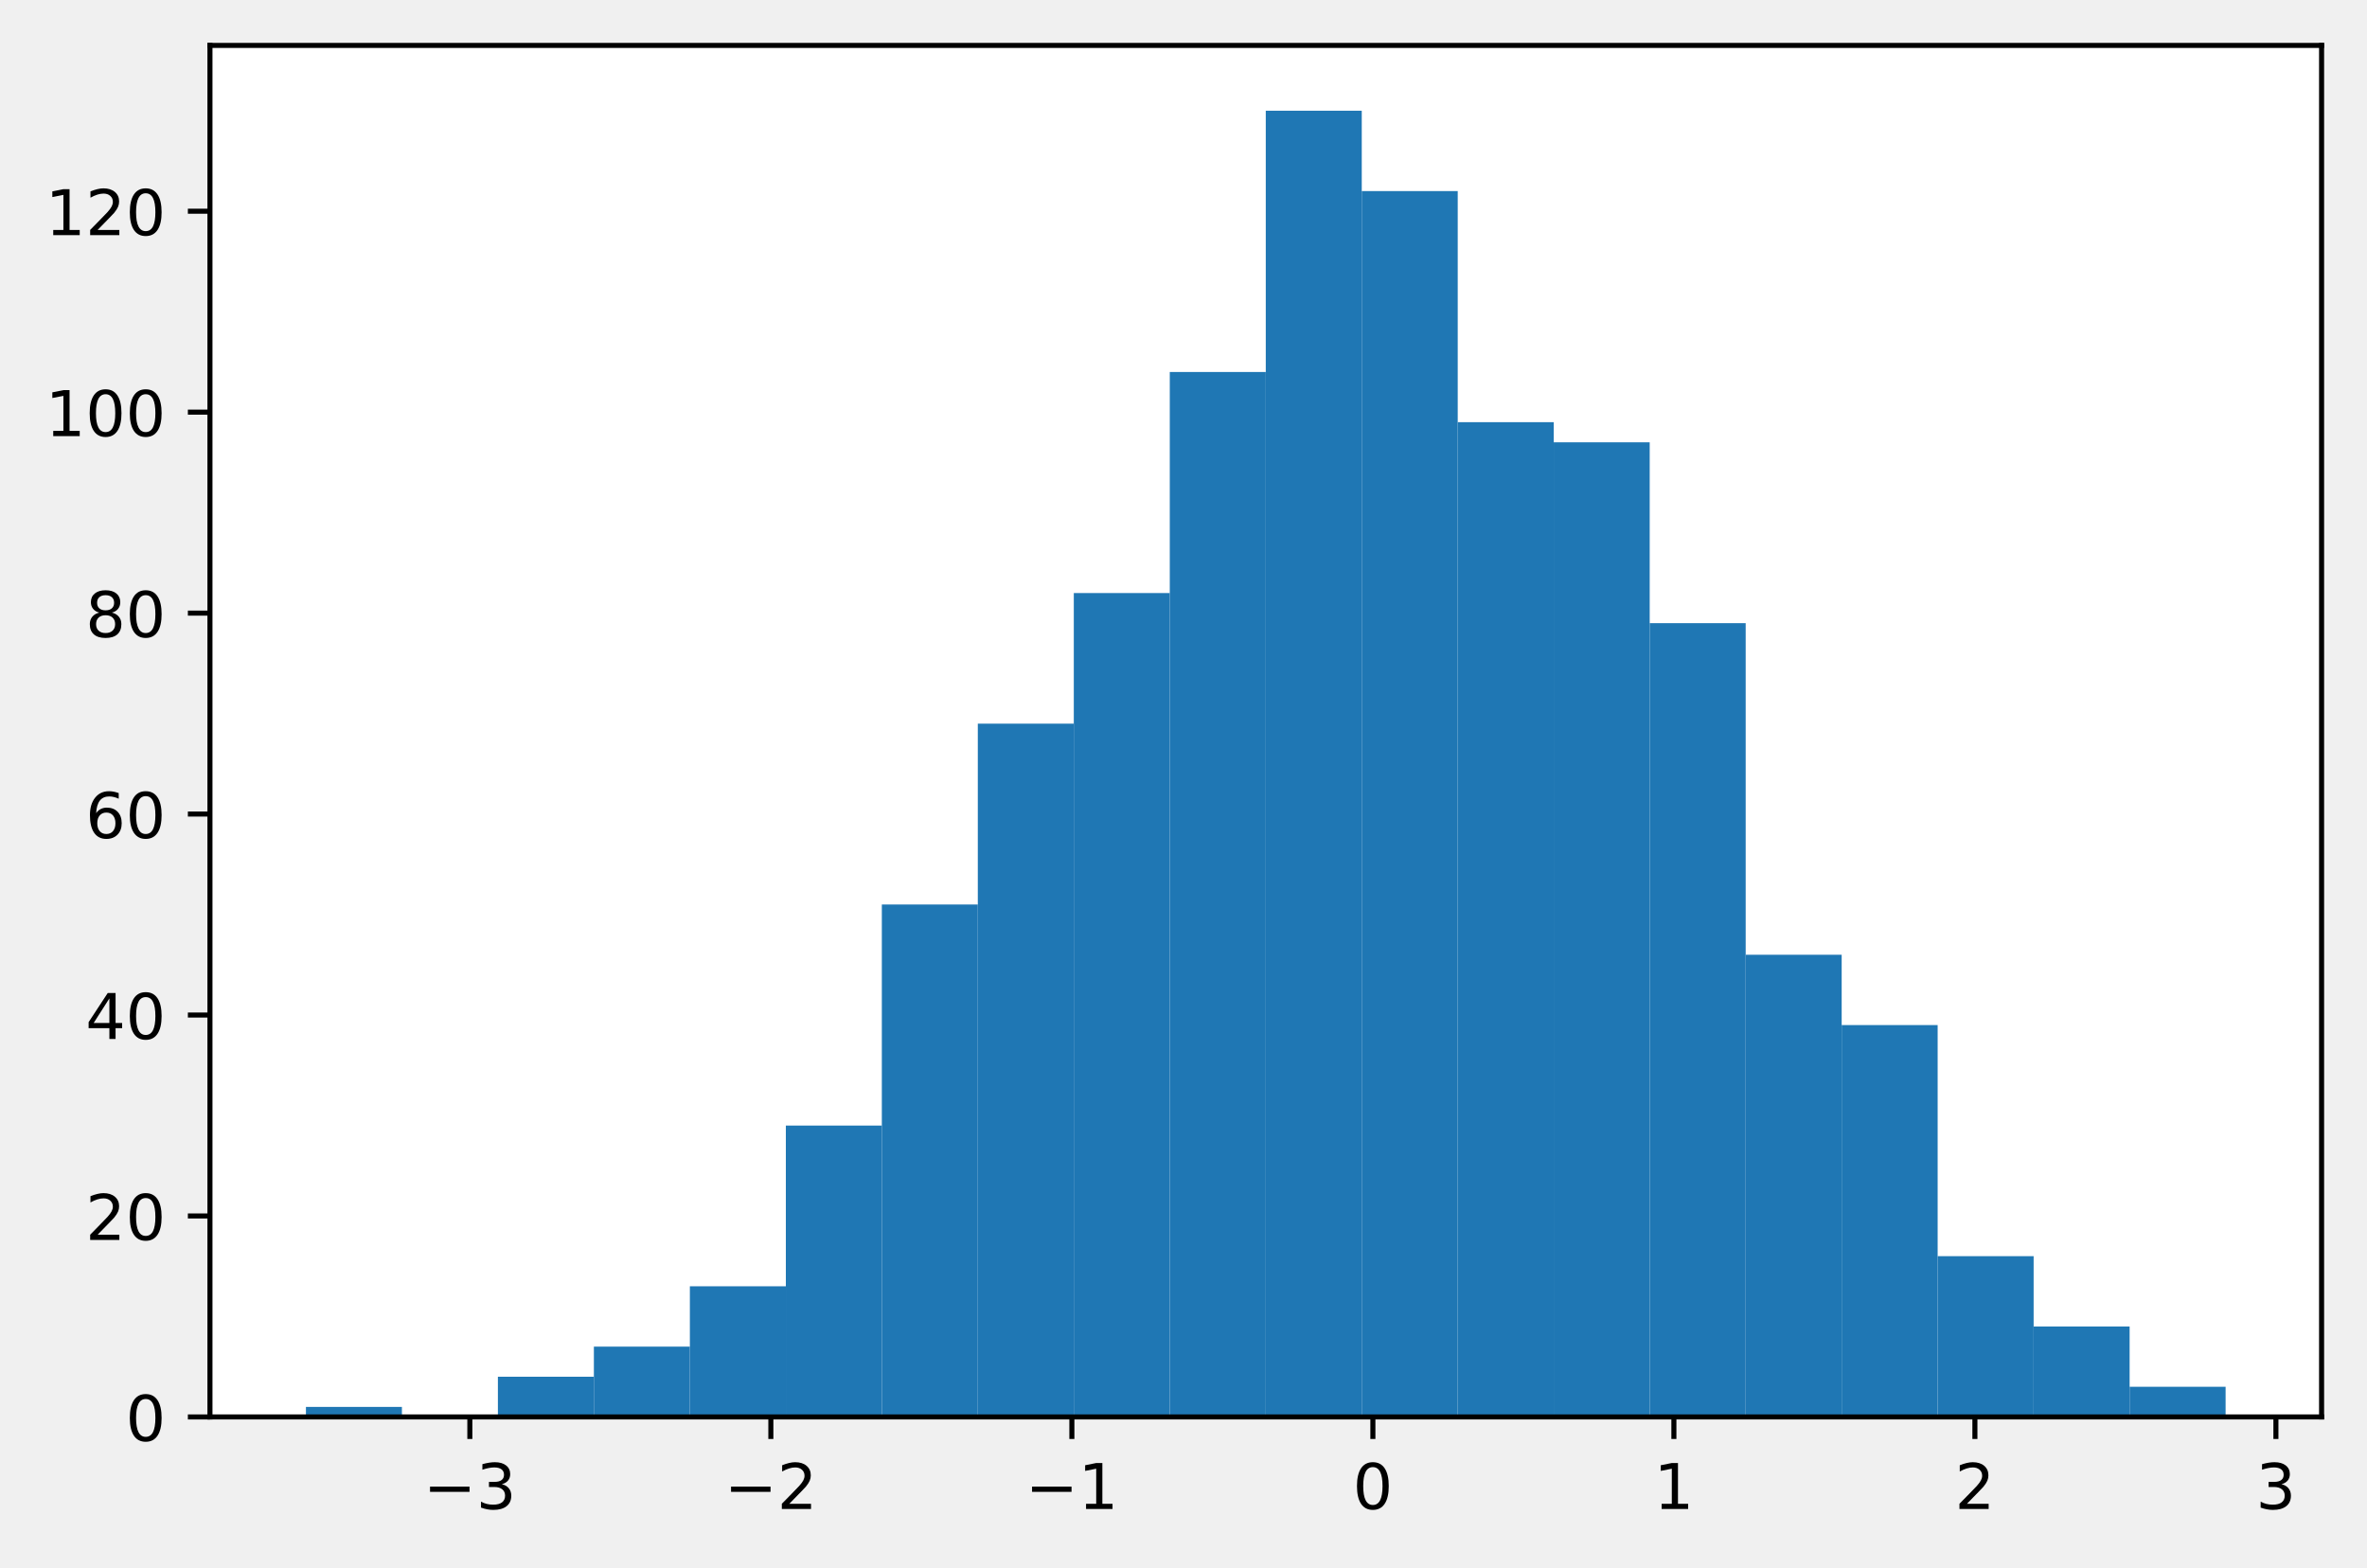
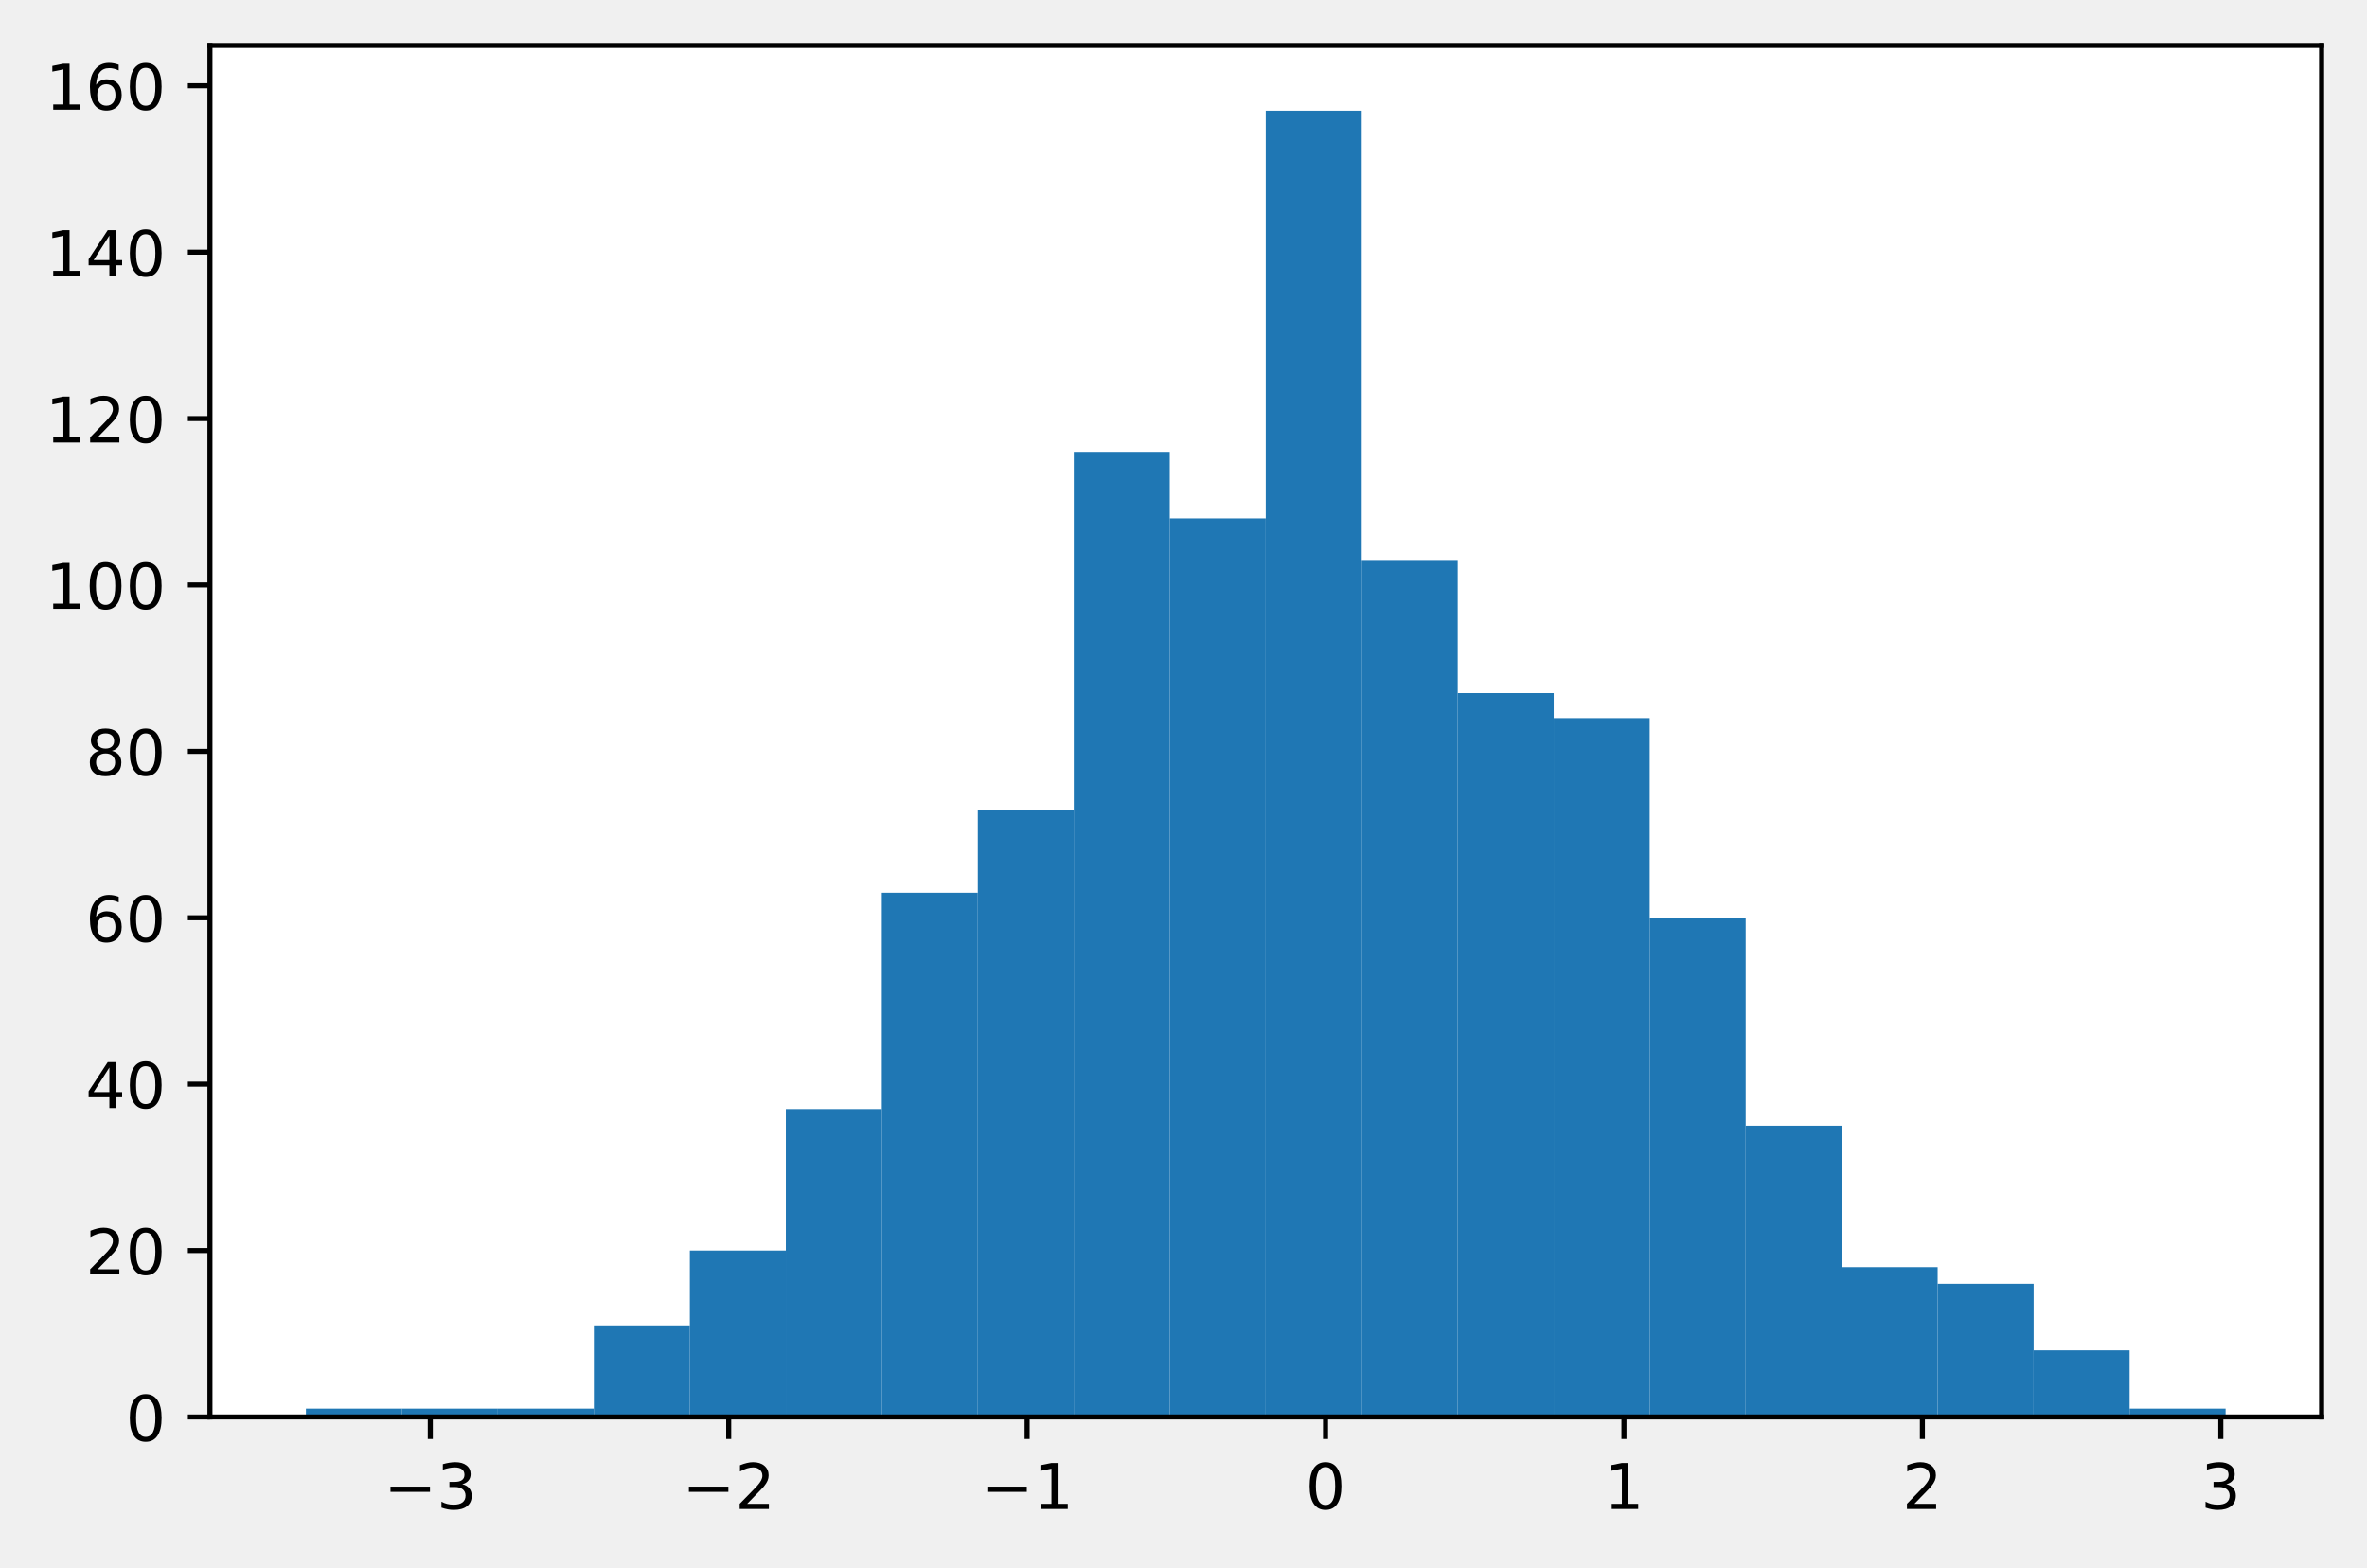
<svg xmlns="http://www.w3.org/2000/svg" xmlns:xlink="http://www.w3.org/1999/xlink" height="248.518pt" version="1.1" viewBox="0 0 375.288 248.518" width="375.288pt">
  <defs>
    <style type="text/css">*{stroke-linecap:butt;stroke-linejoin:round;}</style>
  </defs>
  <g id="figure_1">
    <g id="patch_1">
      <path d="M 0 248.518  L 375.288 248.518  L 375.288 0  L 0 0  z " style="fill:none;" />
    </g>
    <g id="axes_1">
      <g id="patch_2">
        <path d="M 33.288 224.64  L 368.087 224.64  L 368.087 7.2  L 33.288 7.2  z " style="fill:#ffffff;" />
      </g>
      <g id="patch_3">
-         <path clip-path="url(#p370a2792e9)" d="M 48.506 224.64  L 63.724 224.64  L 63.724 223.047  L 48.506 223.047  z " style="fill:#1f77b4;" />
+         <path clip-path="url(#p336ffa7692)" d="M 48.506 224.64  L 63.724 224.64  L 63.724 223.321  L 48.506 223.321  z " style="fill:#1f77b4;" />
      </g>
      <g id="patch_4">
-         <path clip-path="url(#p370a2792e9)" d="M 63.724 224.64  L 78.942 224.64  L 78.942 224.64  L 63.724 224.64  z " style="fill:#1f77b4;" />
+         <path clip-path="url(#p336ffa7692)" d="M 63.724 224.64  L 78.942 224.64  L 78.942 223.321  L 63.724 223.321  z " style="fill:#1f77b4;" />
      </g>
      <g id="patch_5">
-         <path clip-path="url(#p370a2792e9)" d="M 78.942 224.64  L 94.16 224.64  L 94.16 218.268  L 78.942 218.268  z " style="fill:#1f77b4;" />
+         <path clip-path="url(#p336ffa7692)" d="M 78.942 224.64  L 94.16 224.64  L 94.16 223.321  L 78.942 223.321  z " style="fill:#1f77b4;" />
      </g>
      <g id="patch_6">
-         <path clip-path="url(#p370a2792e9)" d="M 94.16 224.64  L 109.378 224.64  L 109.378 213.489  L 94.16 213.489  z " style="fill:#1f77b4;" />
+         <path clip-path="url(#p336ffa7692)" d="M 94.16 224.64  L 109.378 224.64  L 109.378 210.131  L 94.16 210.131  z " style="fill:#1f77b4;" />
      </g>
      <g id="patch_7">
-         <path clip-path="url(#p370a2792e9)" d="M 109.378 224.64  L 124.597 224.64  L 124.597 203.931  L 109.378 203.931  z " style="fill:#1f77b4;" />
+         <path clip-path="url(#p336ffa7692)" d="M 109.378 224.64  L 124.597 224.64  L 124.597 198.26  L 109.378 198.26  z " style="fill:#1f77b4;" />
      </g>
      <g id="patch_8">
-         <path clip-path="url(#p370a2792e9)" d="M 124.597 224.64  L 139.815 224.64  L 139.815 178.444  L 124.597 178.444  z " style="fill:#1f77b4;" />
+         <path clip-path="url(#p336ffa7692)" d="M 124.597 224.64  L 139.815 224.64  L 139.815 175.836  L 124.597 175.836  z " style="fill:#1f77b4;" />
      </g>
      <g id="patch_9">
-         <path clip-path="url(#p370a2792e9)" d="M 139.815 224.64  L 155.033 224.64  L 155.033 143.399  L 139.815 143.399  z " style="fill:#1f77b4;" />
+         <path clip-path="url(#p336ffa7692)" d="M 139.815 224.64  L 155.033 224.64  L 155.033 141.542  L 139.815 141.542  z " style="fill:#1f77b4;" />
      </g>
      <g id="patch_10">
-         <path clip-path="url(#p370a2792e9)" d="M 155.033 224.64  L 170.251 224.64  L 170.251 114.725  L 155.033 114.725  z " style="fill:#1f77b4;" />
+         <path clip-path="url(#p336ffa7692)" d="M 155.033 224.64  L 170.251 224.64  L 170.251 128.352  L 155.033 128.352  z " style="fill:#1f77b4;" />
      </g>
      <g id="patch_11">
-         <path clip-path="url(#p370a2792e9)" d="M 170.251 224.64  L 185.469 224.64  L 185.469 94.017  L 170.251 94.017  z " style="fill:#1f77b4;" />
+         <path clip-path="url(#p336ffa7692)" d="M 170.251 224.64  L 185.469 224.64  L 185.469 71.634  L 170.251 71.634  z " style="fill:#1f77b4;" />
      </g>
      <g id="patch_12">
-         <path clip-path="url(#p370a2792e9)" d="M 185.469 224.64  L 200.688 224.64  L 200.688 58.971  L 185.469 58.971  z " style="fill:#1f77b4;" />
+         <path clip-path="url(#p336ffa7692)" d="M 185.469 224.64  L 200.688 224.64  L 200.688 82.186  L 185.469 82.186  z " style="fill:#1f77b4;" />
      </g>
      <g id="patch_13">
-         <path clip-path="url(#p370a2792e9)" d="M 200.688 224.64  L 215.906 224.64  L 215.906 17.554  L 200.688 17.554  z " style="fill:#1f77b4;" />
+         <path clip-path="url(#p336ffa7692)" d="M 200.688 224.64  L 215.906 224.64  L 215.906 17.554  L 200.688 17.554  z " style="fill:#1f77b4;" />
      </g>
      <g id="patch_14">
-         <path clip-path="url(#p370a2792e9)" d="M 215.906 224.64  L 231.124 224.64  L 231.124 30.298  L 215.906 30.298  z " style="fill:#1f77b4;" />
+         <path clip-path="url(#p336ffa7692)" d="M 215.906 224.64  L 231.124 224.64  L 231.124 88.781  L 215.906 88.781  z " style="fill:#1f77b4;" />
      </g>
      <g id="patch_15">
-         <path clip-path="url(#p370a2792e9)" d="M 231.124 224.64  L 246.342 224.64  L 246.342 66.936  L 231.124 66.936  z " style="fill:#1f77b4;" />
+         <path clip-path="url(#p336ffa7692)" d="M 231.124 224.64  L 246.342 224.64  L 246.342 109.885  L 231.124 109.885  z " style="fill:#1f77b4;" />
      </g>
      <g id="patch_16">
-         <path clip-path="url(#p370a2792e9)" d="M 246.342 224.64  L 261.56 224.64  L 261.56 70.122  L 246.342 70.122  z " style="fill:#1f77b4;" />
+         <path clip-path="url(#p336ffa7692)" d="M 246.342 224.64  L 261.56 224.64  L 261.56 113.843  L 246.342 113.843  z " style="fill:#1f77b4;" />
      </g>
      <g id="patch_17">
-         <path clip-path="url(#p370a2792e9)" d="M 261.56 224.64  L 276.778 224.64  L 276.778 98.796  L 261.56 98.796  z " style="fill:#1f77b4;" />
+         <path clip-path="url(#p336ffa7692)" d="M 261.56 224.64  L 276.778 224.64  L 276.778 145.499  L 261.56 145.499  z " style="fill:#1f77b4;" />
      </g>
      <g id="patch_18">
-         <path clip-path="url(#p370a2792e9)" d="M 276.778 224.64  L 291.997 224.64  L 291.997 151.364  L 276.778 151.364  z " style="fill:#1f77b4;" />
+         <path clip-path="url(#p336ffa7692)" d="M 276.778 224.64  L 291.997 224.64  L 291.997 178.474  L 276.778 178.474  z " style="fill:#1f77b4;" />
      </g>
      <g id="patch_19">
-         <path clip-path="url(#p370a2792e9)" d="M 291.997 224.64  L 307.215 224.64  L 307.215 162.514  L 291.997 162.514  z " style="fill:#1f77b4;" />
+         <path clip-path="url(#p336ffa7692)" d="M 291.997 224.64  L 307.215 224.64  L 307.215 200.898  L 291.997 200.898  z " style="fill:#1f77b4;" />
      </g>
      <g id="patch_20">
-         <path clip-path="url(#p370a2792e9)" d="M 307.215 224.64  L 322.433 224.64  L 322.433 199.153  L 307.215 199.153  z " style="fill:#1f77b4;" />
+         <path clip-path="url(#p336ffa7692)" d="M 307.215 224.64  L 322.433 224.64  L 322.433 203.536  L 307.215 203.536  z " style="fill:#1f77b4;" />
      </g>
      <g id="patch_21">
-         <path clip-path="url(#p370a2792e9)" d="M 322.433 224.64  L 337.651 224.64  L 337.651 210.303  L 322.433 210.303  z " style="fill:#1f77b4;" />
+         <path clip-path="url(#p336ffa7692)" d="M 322.433 224.64  L 337.651 224.64  L 337.651 214.088  L 322.433 214.088  z " style="fill:#1f77b4;" />
      </g>
      <g id="patch_22">
-         <path clip-path="url(#p370a2792e9)" d="M 337.651 224.64  L 352.869 224.64  L 352.869 219.861  L 337.651 219.861  z " style="fill:#1f77b4;" />
+         <path clip-path="url(#p336ffa7692)" d="M 337.651 224.64  L 352.869 224.64  L 352.869 223.321  L 337.651 223.321  z " style="fill:#1f77b4;" />
      </g>
      <g id="matplotlib.axis_1">
        <g id="xtick_1">
          <g id="line2d_1">
            <defs>
-               <path d="M 0 0  L 0 3.5  " id="m1a9a6d66fd" style="stroke:#000000;stroke-width:0.8;" />
+               <path d="M 0 0  L 0 3.5  " id="m74dce9c477" style="stroke:#000000;stroke-width:0.8;" />
            </defs>
            <g>
-               <use style="stroke:#000000;stroke-width:0.8;" x="74.494" xlink:href="#m1a9a6d66fd" y="224.64" />
+               <use style="stroke:#000000;stroke-width:0.8;" x="68.225" xlink:href="#m74dce9c477" y="224.64" />
            </g>
          </g>
          <g id="text_1">
-             <g transform="translate(67.12265 239.2384)scale(0.1 -0.1)">
+             <g transform="translate(60.85341 239.2384)scale(0.1 -0.1)">
              <defs>
                <path d="M 10.594 35.5  L 73.188 35.5  L 73.188 27.203  L 10.594 27.203  z " id="DejaVuSans-8722" />
                <path d="M 40.578 39.312  Q 47.656 37.797 51.625 33  Q 55.609 28.219 55.609 21.188  Q 55.609 10.406 48.188 4.484  Q 40.766 -1.422 27.094 -1.422  Q 22.516 -1.422 17.656 -0.516  Q 12.797 0.391 7.625 2.203  L 7.625 11.719  Q 11.719 9.328 16.594 8.109  Q 21.484 6.891 26.812 6.891  Q 36.078 6.891 40.938 10.547  Q 45.797 14.203 45.797 21.188  Q 45.797 27.641 41.281 31.266  Q 36.766 34.906 28.719 34.906  L 20.219 34.906  L 20.219 43.016  L 29.109 43.016  Q 36.375 43.016 40.234 45.922  Q 44.094 48.828 44.094 54.297  Q 44.094 59.906 40.109 62.906  Q 36.141 65.922 28.719 65.922  Q 24.656 65.922 20.016 65.031  Q 15.375 64.156 9.812 62.312  L 9.812 71.094  Q 15.438 72.656 20.344 73.438  Q 25.25 74.219 29.594 74.219  Q 40.828 74.219 47.359 69.109  Q 53.906 64.016 53.906 55.328  Q 53.906 49.266 50.438 45.094  Q 46.969 40.922 40.578 39.312  z " id="DejaVuSans-51" />
              </defs>
              <use xlink:href="#DejaVuSans-8722" />
              <use x="83.789" xlink:href="#DejaVuSans-51" />
            </g>
          </g>
        </g>
        <g id="xtick_2">
          <g id="line2d_2">
            <g>
-               <use style="stroke:#000000;stroke-width:0.8;" x="122.219" xlink:href="#m1a9a6d66fd" y="224.64" />
+               <use style="stroke:#000000;stroke-width:0.8;" x="115.539" xlink:href="#m74dce9c477" y="224.64" />
            </g>
          </g>
          <g id="text_2">
-             <g transform="translate(114.8481 239.2384)scale(0.1 -0.1)">
+             <g transform="translate(108.1675 239.2384)scale(0.1 -0.1)">
              <defs>
                <path d="M 19.188 8.297  L 53.609 8.297  L 53.609 0  L 7.328 0  L 7.328 8.297  Q 12.938 14.109 22.625 23.891  Q 32.328 33.688 34.812 36.531  Q 39.547 41.844 41.422 45.531  Q 43.312 49.219 43.312 52.781  Q 43.312 58.594 39.234 62.25  Q 35.156 65.922 28.609 65.922  Q 23.969 65.922 18.812 64.312  Q 13.672 62.703 7.812 59.422  L 7.812 69.391  Q 13.766 71.781 18.938 73  Q 24.125 74.219 28.422 74.219  Q 39.75 74.219 46.484 68.547  Q 53.219 62.891 53.219 53.422  Q 53.219 48.922 51.531 44.891  Q 49.859 40.875 45.406 35.406  Q 44.188 33.984 37.641 27.219  Q 31.109 20.453 19.188 8.297  z " id="DejaVuSans-50" />
              </defs>
              <use xlink:href="#DejaVuSans-8722" />
              <use x="83.789" xlink:href="#DejaVuSans-50" />
            </g>
          </g>
        </g>
        <g id="xtick_3">
          <g id="line2d_3">
            <g>
-               <use style="stroke:#000000;stroke-width:0.8;" x="169.945" xlink:href="#m1a9a6d66fd" y="224.64" />
+               <use style="stroke:#000000;stroke-width:0.8;" x="162.853" xlink:href="#m74dce9c477" y="224.64" />
            </g>
          </g>
          <g id="text_3">
-             <g transform="translate(162.5735 239.2384)scale(0.1 -0.1)">
+             <g transform="translate(155.4817 239.2384)scale(0.1 -0.1)">
              <defs>
                <path d="M 12.406 8.297  L 28.516 8.297  L 28.516 63.922  L 10.984 60.406  L 10.984 69.391  L 28.422 72.906  L 38.281 72.906  L 38.281 8.297  L 54.391 8.297  L 54.391 0  L 12.406 0  z " id="DejaVuSans-49" />
              </defs>
              <use xlink:href="#DejaVuSans-8722" />
              <use x="83.789" xlink:href="#DejaVuSans-49" />
            </g>
          </g>
        </g>
        <g id="xtick_4">
          <g id="line2d_4">
            <g>
-               <use style="stroke:#000000;stroke-width:0.8;" x="217.67" xlink:href="#m1a9a6d66fd" y="224.64" />
+               <use style="stroke:#000000;stroke-width:0.8;" x="210.167" xlink:href="#m74dce9c477" y="224.64" />
            </g>
          </g>
          <g id="text_4">
-             <g transform="translate(214.4888 239.2384)scale(0.1 -0.1)">
+             <g transform="translate(206.9856 239.2384)scale(0.1 -0.1)">
              <defs>
                <path d="M 31.781 66.406  Q 24.172 66.406 20.328 58.906  Q 16.5 51.422 16.5 36.375  Q 16.5 21.391 20.328 13.891  Q 24.172 6.391 31.781 6.391  Q 39.453 6.391 43.281 13.891  Q 47.125 21.391 47.125 36.375  Q 47.125 51.422 43.281 58.906  Q 39.453 66.406 31.781 66.406  z M 31.781 74.219  Q 44.047 74.219 50.516 64.516  Q 56.984 54.828 56.984 36.375  Q 56.984 17.969 50.516 8.266  Q 44.047 -1.422 31.781 -1.422  Q 19.531 -1.422 13.062 8.266  Q 6.594 17.969 6.594 36.375  Q 6.594 54.828 13.062 64.516  Q 19.531 74.219 31.781 74.219  z " id="DejaVuSans-48" />
              </defs>
              <use xlink:href="#DejaVuSans-48" />
            </g>
          </g>
        </g>
        <g id="xtick_5">
          <g id="line2d_5">
            <g>
-               <use style="stroke:#000000;stroke-width:0.8;" x="265.395" xlink:href="#m1a9a6d66fd" y="224.64" />
+               <use style="stroke:#000000;stroke-width:0.8;" x="257.481" xlink:href="#m74dce9c477" y="224.64" />
            </g>
          </g>
          <g id="text_5">
-             <g transform="translate(262.2142 239.2384)scale(0.1 -0.1)">
+             <g transform="translate(254.2998 239.2384)scale(0.1 -0.1)">
              <use xlink:href="#DejaVuSans-49" />
            </g>
          </g>
        </g>
        <g id="xtick_6">
          <g id="line2d_6">
            <g>
-               <use style="stroke:#000000;stroke-width:0.8;" x="313.121" xlink:href="#m1a9a6d66fd" y="224.64" />
+               <use style="stroke:#000000;stroke-width:0.8;" x="304.795" xlink:href="#m74dce9c477" y="224.64" />
            </g>
          </g>
          <g id="text_6">
-             <g transform="translate(309.9396 239.2384)scale(0.1 -0.1)">
+             <g transform="translate(301.6139 239.2384)scale(0.1 -0.1)">
              <use xlink:href="#DejaVuSans-50" />
            </g>
          </g>
        </g>
        <g id="xtick_7">
          <g id="line2d_7">
            <g>
-               <use style="stroke:#000000;stroke-width:0.8;" x="360.846" xlink:href="#m1a9a6d66fd" y="224.64" />
+               <use style="stroke:#000000;stroke-width:0.8;" x="352.109" xlink:href="#m74dce9c477" y="224.64" />
            </g>
          </g>
          <g id="text_7">
-             <g transform="translate(357.665 239.2384)scale(0.1 -0.1)">
+             <g transform="translate(348.928 239.2384)scale(0.1 -0.1)">
              <use xlink:href="#DejaVuSans-51" />
            </g>
          </g>
        </g>
      </g>
      <g id="matplotlib.axis_2">
        <g id="ytick_1">
          <g id="line2d_8">
            <defs>
-               <path d="M 0 0  L -3.5 0  " id="ma1587b8171" style="stroke:#000000;stroke-width:0.8;" />
+               <path d="M 0 0  L -3.5 0  " id="mfe32891e09" style="stroke:#000000;stroke-width:0.8;" />
            </defs>
            <g>
-               <use style="stroke:#000000;stroke-width:0.8;" x="33.288" xlink:href="#ma1587b8171" y="224.64" />
+               <use style="stroke:#000000;stroke-width:0.8;" x="33.288" xlink:href="#mfe32891e09" y="224.64" />
            </g>
          </g>
          <g id="text_8">
            <g transform="translate(19.925 228.4392)scale(0.1 -0.1)">
              <use xlink:href="#DejaVuSans-48" />
            </g>
          </g>
        </g>
        <g id="ytick_2">
          <g id="line2d_9">
            <g>
-               <use style="stroke:#000000;stroke-width:0.8;" x="33.288" xlink:href="#ma1587b8171" y="192.781" />
+               <use style="stroke:#000000;stroke-width:0.8;" x="33.288" xlink:href="#mfe32891e09" y="198.26" />
            </g>
          </g>
          <g id="text_9">
-             <g transform="translate(13.5625 196.5799)scale(0.1 -0.1)">
+             <g transform="translate(13.5625 202.0589)scale(0.1 -0.1)">
              <use xlink:href="#DejaVuSans-50" />
              <use x="63.623" xlink:href="#DejaVuSans-48" />
            </g>
          </g>
        </g>
        <g id="ytick_3">
          <g id="line2d_10">
            <g>
-               <use style="stroke:#000000;stroke-width:0.8;" x="33.288" xlink:href="#ma1587b8171" y="160.921" />
+               <use style="stroke:#000000;stroke-width:0.8;" x="33.288" xlink:href="#mfe32891e09" y="171.879" />
            </g>
          </g>
          <g id="text_10">
-             <g transform="translate(13.5625 164.7205)scale(0.1 -0.1)">
+             <g transform="translate(13.5625 175.6785)scale(0.1 -0.1)">
              <defs>
                <path d="M 37.797 64.312  L 12.891 25.391  L 37.797 25.391  z M 35.203 72.906  L 47.609 72.906  L 47.609 25.391  L 58.016 25.391  L 58.016 17.188  L 47.609 17.188  L 47.609 0  L 37.797 0  L 37.797 17.188  L 4.891 17.188  L 4.891 26.703  z " id="DejaVuSans-52" />
              </defs>
              <use xlink:href="#DejaVuSans-52" />
              <use x="63.623" xlink:href="#DejaVuSans-48" />
            </g>
          </g>
        </g>
        <g id="ytick_4">
          <g id="line2d_11">
            <g>
-               <use style="stroke:#000000;stroke-width:0.8;" x="33.288" xlink:href="#ma1587b8171" y="129.062" />
+               <use style="stroke:#000000;stroke-width:0.8;" x="33.288" xlink:href="#mfe32891e09" y="145.499" />
            </g>
          </g>
          <g id="text_11">
-             <g transform="translate(13.5625 132.8612)scale(0.1 -0.1)">
+             <g transform="translate(13.5625 149.2982)scale(0.1 -0.1)">
              <defs>
                <path d="M 33.016 40.375  Q 26.375 40.375 22.484 35.828  Q 18.609 31.297 18.609 23.391  Q 18.609 15.531 22.484 10.953  Q 26.375 6.391 33.016 6.391  Q 39.656 6.391 43.531 10.953  Q 47.406 15.531 47.406 23.391  Q 47.406 31.297 43.531 35.828  Q 39.656 40.375 33.016 40.375  z M 52.594 71.297  L 52.594 62.312  Q 48.875 64.062 45.094 64.984  Q 41.312 65.922 37.594 65.922  Q 27.828 65.922 22.672 59.328  Q 17.531 52.734 16.797 39.406  Q 19.672 43.656 24.016 45.922  Q 28.375 48.188 33.594 48.188  Q 44.578 48.188 50.953 41.516  Q 57.328 34.859 57.328 23.391  Q 57.328 12.156 50.688 5.359  Q 44.047 -1.422 33.016 -1.422  Q 20.359 -1.422 13.672 8.266  Q 6.984 17.969 6.984 36.375  Q 6.984 53.656 15.188 63.938  Q 23.391 74.219 37.203 74.219  Q 40.922 74.219 44.703 73.484  Q 48.484 72.75 52.594 71.297  z " id="DejaVuSans-54" />
              </defs>
              <use xlink:href="#DejaVuSans-54" />
              <use x="63.623" xlink:href="#DejaVuSans-48" />
            </g>
          </g>
        </g>
        <g id="ytick_5">
          <g id="line2d_12">
            <g>
-               <use style="stroke:#000000;stroke-width:0.8;" x="33.288" xlink:href="#ma1587b8171" y="97.203" />
+               <use style="stroke:#000000;stroke-width:0.8;" x="33.288" xlink:href="#mfe32891e09" y="119.119" />
            </g>
          </g>
          <g id="text_12">
-             <g transform="translate(13.5625 101.0019)scale(0.1 -0.1)">
+             <g transform="translate(13.5625 122.9178)scale(0.1 -0.1)">
              <defs>
                <path d="M 31.781 34.625  Q 24.75 34.625 20.719 30.859  Q 16.703 27.094 16.703 20.516  Q 16.703 13.922 20.719 10.156  Q 24.75 6.391 31.781 6.391  Q 38.812 6.391 42.859 10.172  Q 46.922 13.969 46.922 20.516  Q 46.922 27.094 42.891 30.859  Q 38.875 34.625 31.781 34.625  z M 21.922 38.812  Q 15.578 40.375 12.031 44.719  Q 8.5 49.078 8.5 55.328  Q 8.5 64.062 14.719 69.141  Q 20.953 74.219 31.781 74.219  Q 42.672 74.219 48.875 69.141  Q 55.078 64.062 55.078 55.328  Q 55.078 49.078 51.531 44.719  Q 48 40.375 41.703 38.812  Q 48.828 37.156 52.797 32.312  Q 56.781 27.484 56.781 20.516  Q 56.781 9.906 50.312 4.234  Q 43.844 -1.422 31.781 -1.422  Q 19.734 -1.422 13.25 4.234  Q 6.781 9.906 6.781 20.516  Q 6.781 27.484 10.781 32.312  Q 14.797 37.156 21.922 38.812  z M 18.312 54.391  Q 18.312 48.734 21.844 45.562  Q 25.391 42.391 31.781 42.391  Q 38.141 42.391 41.719 45.562  Q 45.312 48.734 45.312 54.391  Q 45.312 60.062 41.719 63.234  Q 38.141 66.406 31.781 66.406  Q 25.391 66.406 21.844 63.234  Q 18.312 60.062 18.312 54.391  z " id="DejaVuSans-56" />
              </defs>
              <use xlink:href="#DejaVuSans-56" />
              <use x="63.623" xlink:href="#DejaVuSans-48" />
            </g>
          </g>
        </g>
        <g id="ytick_6">
          <g id="line2d_13">
            <g>
-               <use style="stroke:#000000;stroke-width:0.8;" x="33.288" xlink:href="#ma1587b8171" y="65.343" />
+               <use style="stroke:#000000;stroke-width:0.8;" x="33.288" xlink:href="#mfe32891e09" y="92.738" />
            </g>
          </g>
          <g id="text_13">
-             <g transform="translate(7.2 69.14252)scale(0.1 -0.1)">
+             <g transform="translate(7.2 96.53749)scale(0.1 -0.1)">
              <use xlink:href="#DejaVuSans-49" />
              <use x="63.623" xlink:href="#DejaVuSans-48" />
              <use x="127.246" xlink:href="#DejaVuSans-48" />
            </g>
          </g>
        </g>
        <g id="ytick_7">
          <g id="line2d_14">
            <g>
-               <use style="stroke:#000000;stroke-width:0.8;" x="33.288" xlink:href="#ma1587b8171" y="33.484" />
+               <use style="stroke:#000000;stroke-width:0.8;" x="33.288" xlink:href="#mfe32891e09" y="66.358" />
            </g>
          </g>
          <g id="text_14">
-             <g transform="translate(7.2 37.28317)scale(0.1 -0.1)">
+             <g transform="translate(7.2 70.15714)scale(0.1 -0.1)">
              <use xlink:href="#DejaVuSans-49" />
              <use x="63.623" xlink:href="#DejaVuSans-50" />
+               <use x="127.246" xlink:href="#DejaVuSans-48" />
+             </g>
+           </g>
+         </g>
+         <g id="ytick_8">
+           <g id="line2d_15">
+             <g>
+               <use style="stroke:#000000;stroke-width:0.8;" x="33.288" xlink:href="#mfe32891e09" y="39.978" />
+             </g>
+           </g>
+           <g id="text_15">
+             <g transform="translate(7.2 43.7768)scale(0.1 -0.1)">
+               <use xlink:href="#DejaVuSans-49" />
+               <use x="63.623" xlink:href="#DejaVuSans-52" />
+               <use x="127.246" xlink:href="#DejaVuSans-48" />
+             </g>
+           </g>
+         </g>
+         <g id="ytick_9">
+           <g id="line2d_16">
+             <g>
+               <use style="stroke:#000000;stroke-width:0.8;" x="33.288" xlink:href="#mfe32891e09" y="13.597" />
+             </g>
+           </g>
+           <g id="text_16">
+             <g transform="translate(7.2 17.39645)scale(0.1 -0.1)">
+               <use xlink:href="#DejaVuSans-49" />
+               <use x="63.623" xlink:href="#DejaVuSans-54" />
              <use x="127.246" xlink:href="#DejaVuSans-48" />
            </g>
          </g>
        </g>
      </g>
      <g id="patch_23">
        <path d="M 33.288 224.64  L 33.288 7.2  " style="fill:none;stroke:#000000;stroke-linecap:square;stroke-linejoin:miter;stroke-width:0.8;" />
      </g>
      <g id="patch_24">
        <path d="M 368.087 224.64  L 368.087 7.2  " style="fill:none;stroke:#000000;stroke-linecap:square;stroke-linejoin:miter;stroke-width:0.8;" />
      </g>
      <g id="patch_25">
        <path d="M 33.288 224.64  L 368.087 224.64  " style="fill:none;stroke:#000000;stroke-linecap:square;stroke-linejoin:miter;stroke-width:0.8;" />
      </g>
      <g id="patch_26">
        <path d="M 33.288 7.2  L 368.087 7.2  " style="fill:none;stroke:#000000;stroke-linecap:square;stroke-linejoin:miter;stroke-width:0.8;" />
      </g>
    </g>
  </g>
  <defs>
-     <clipPath id="p370a2792e9">
+     <clipPath id="p336ffa7692">
      <rect height="217.44" width="334.8" x="33.288" y="7.2" />
    </clipPath>
  </defs>
</svg>
